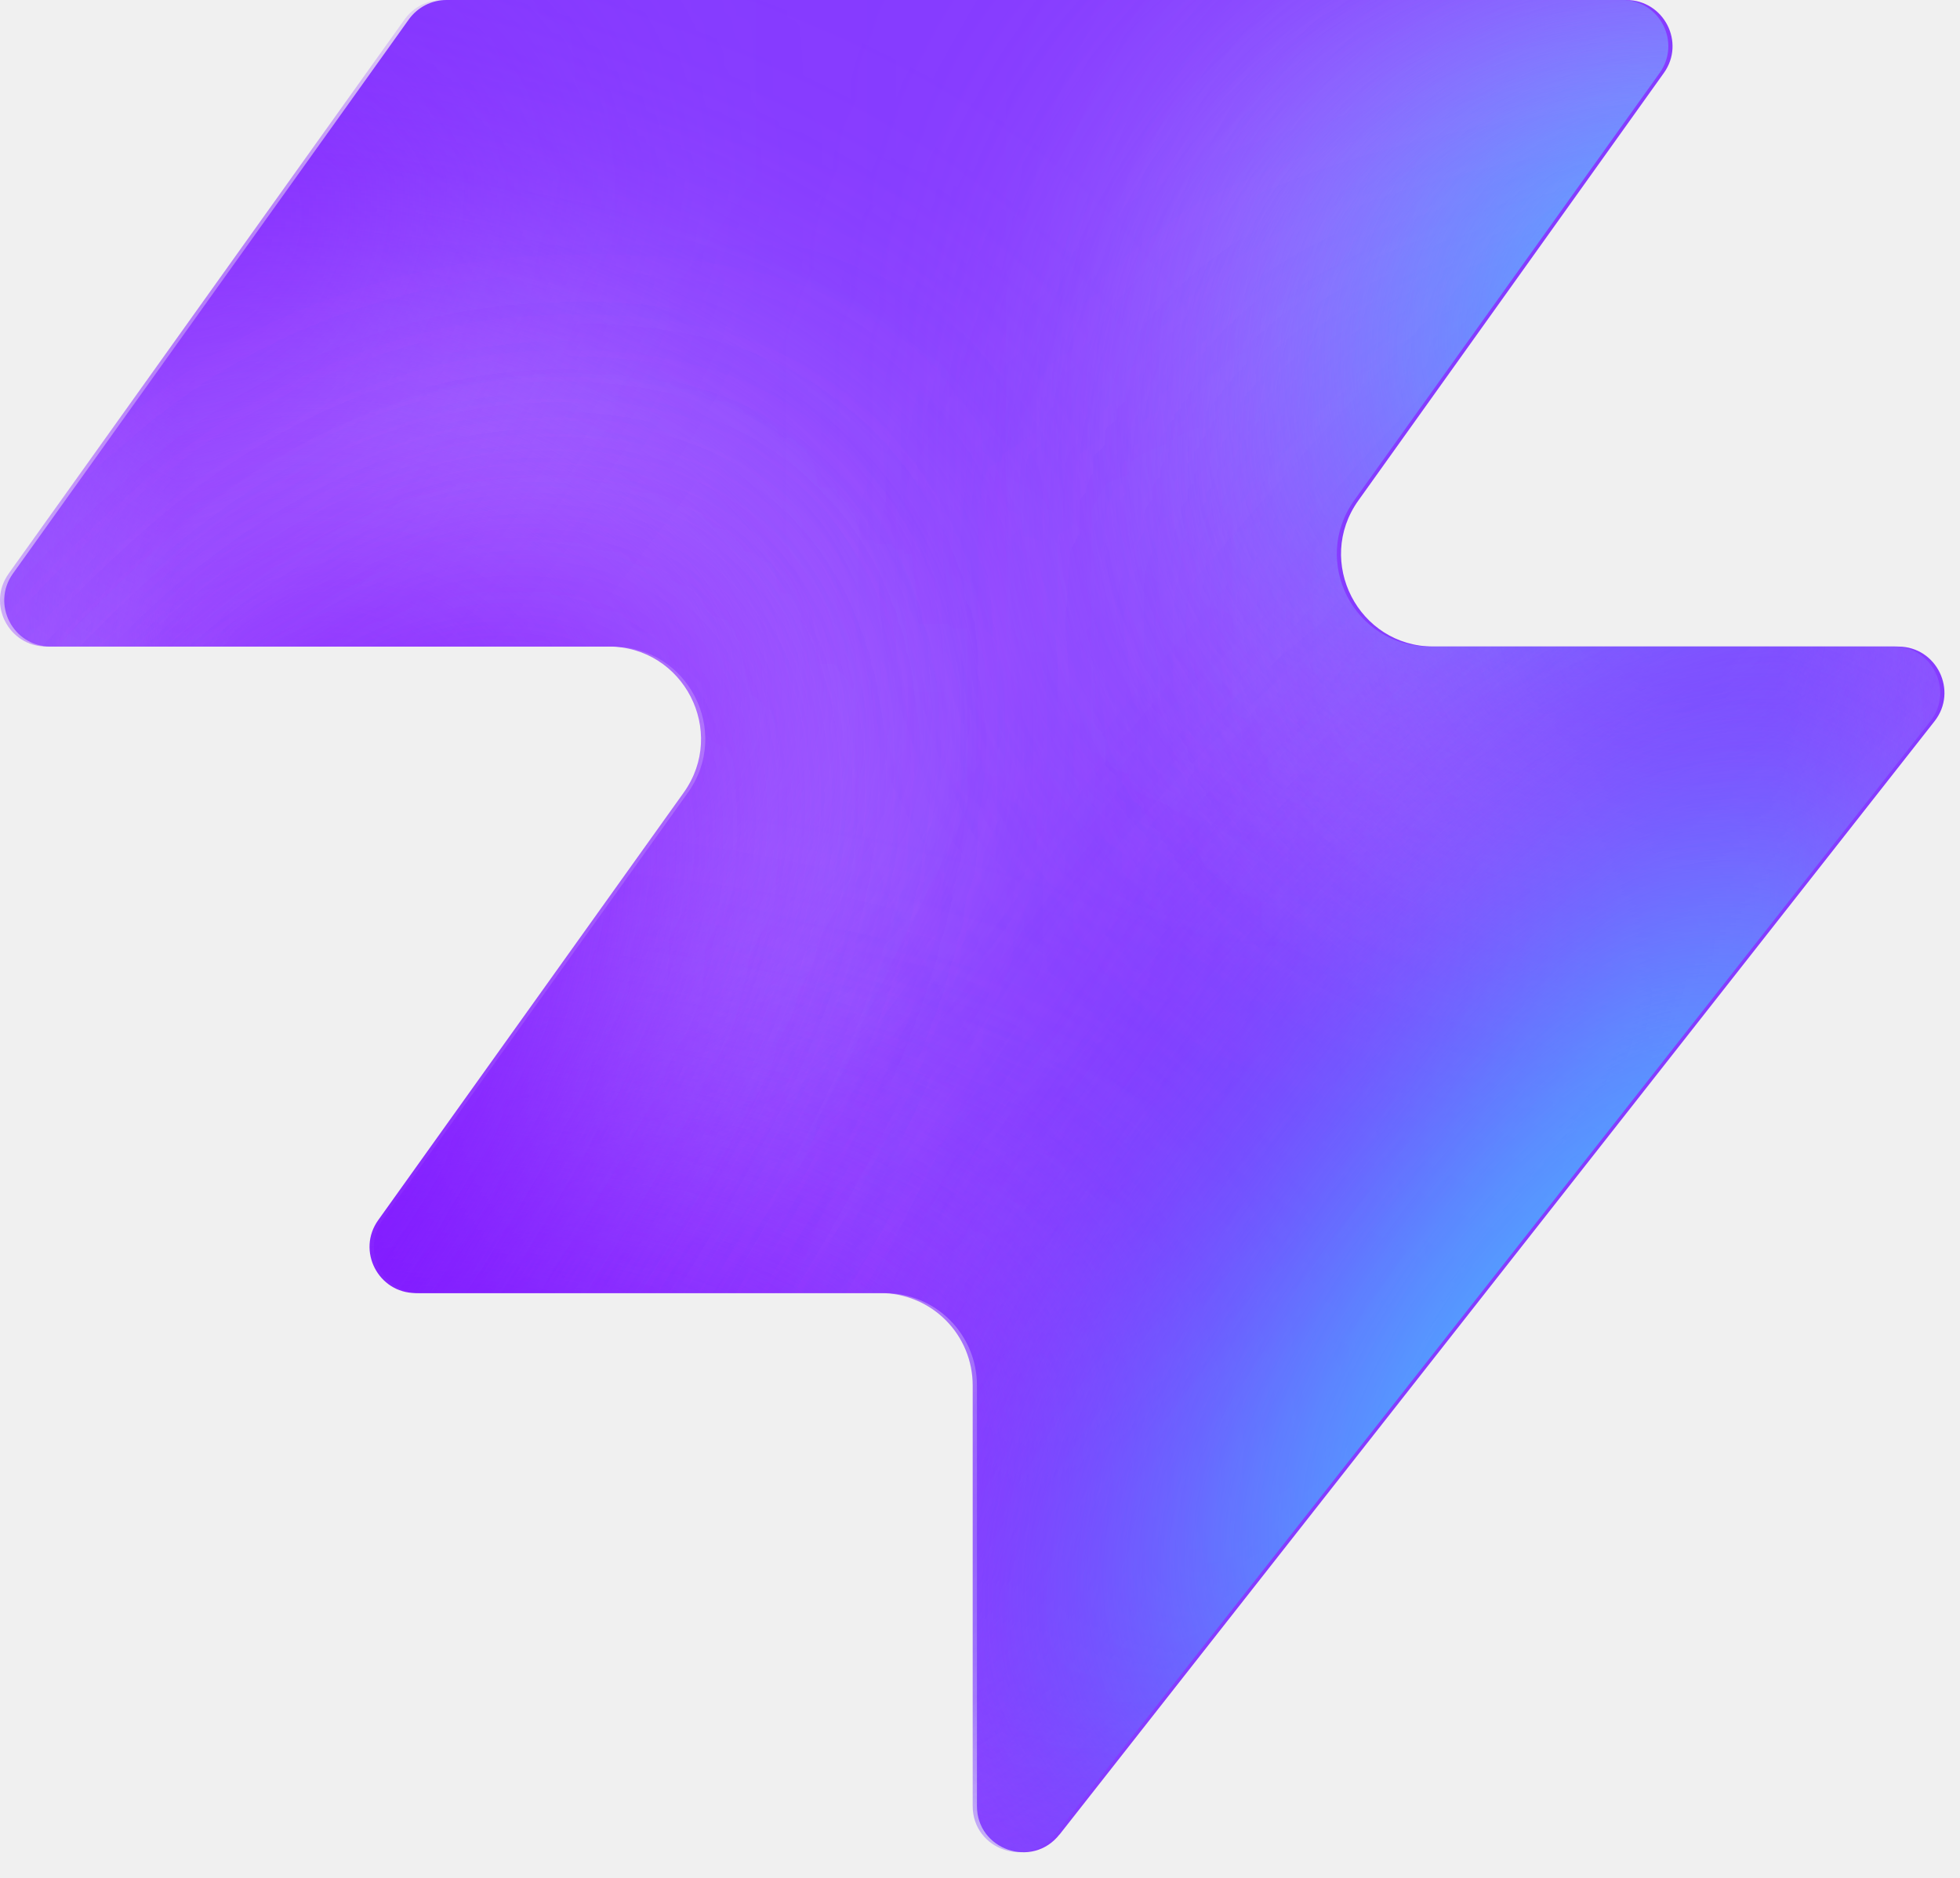
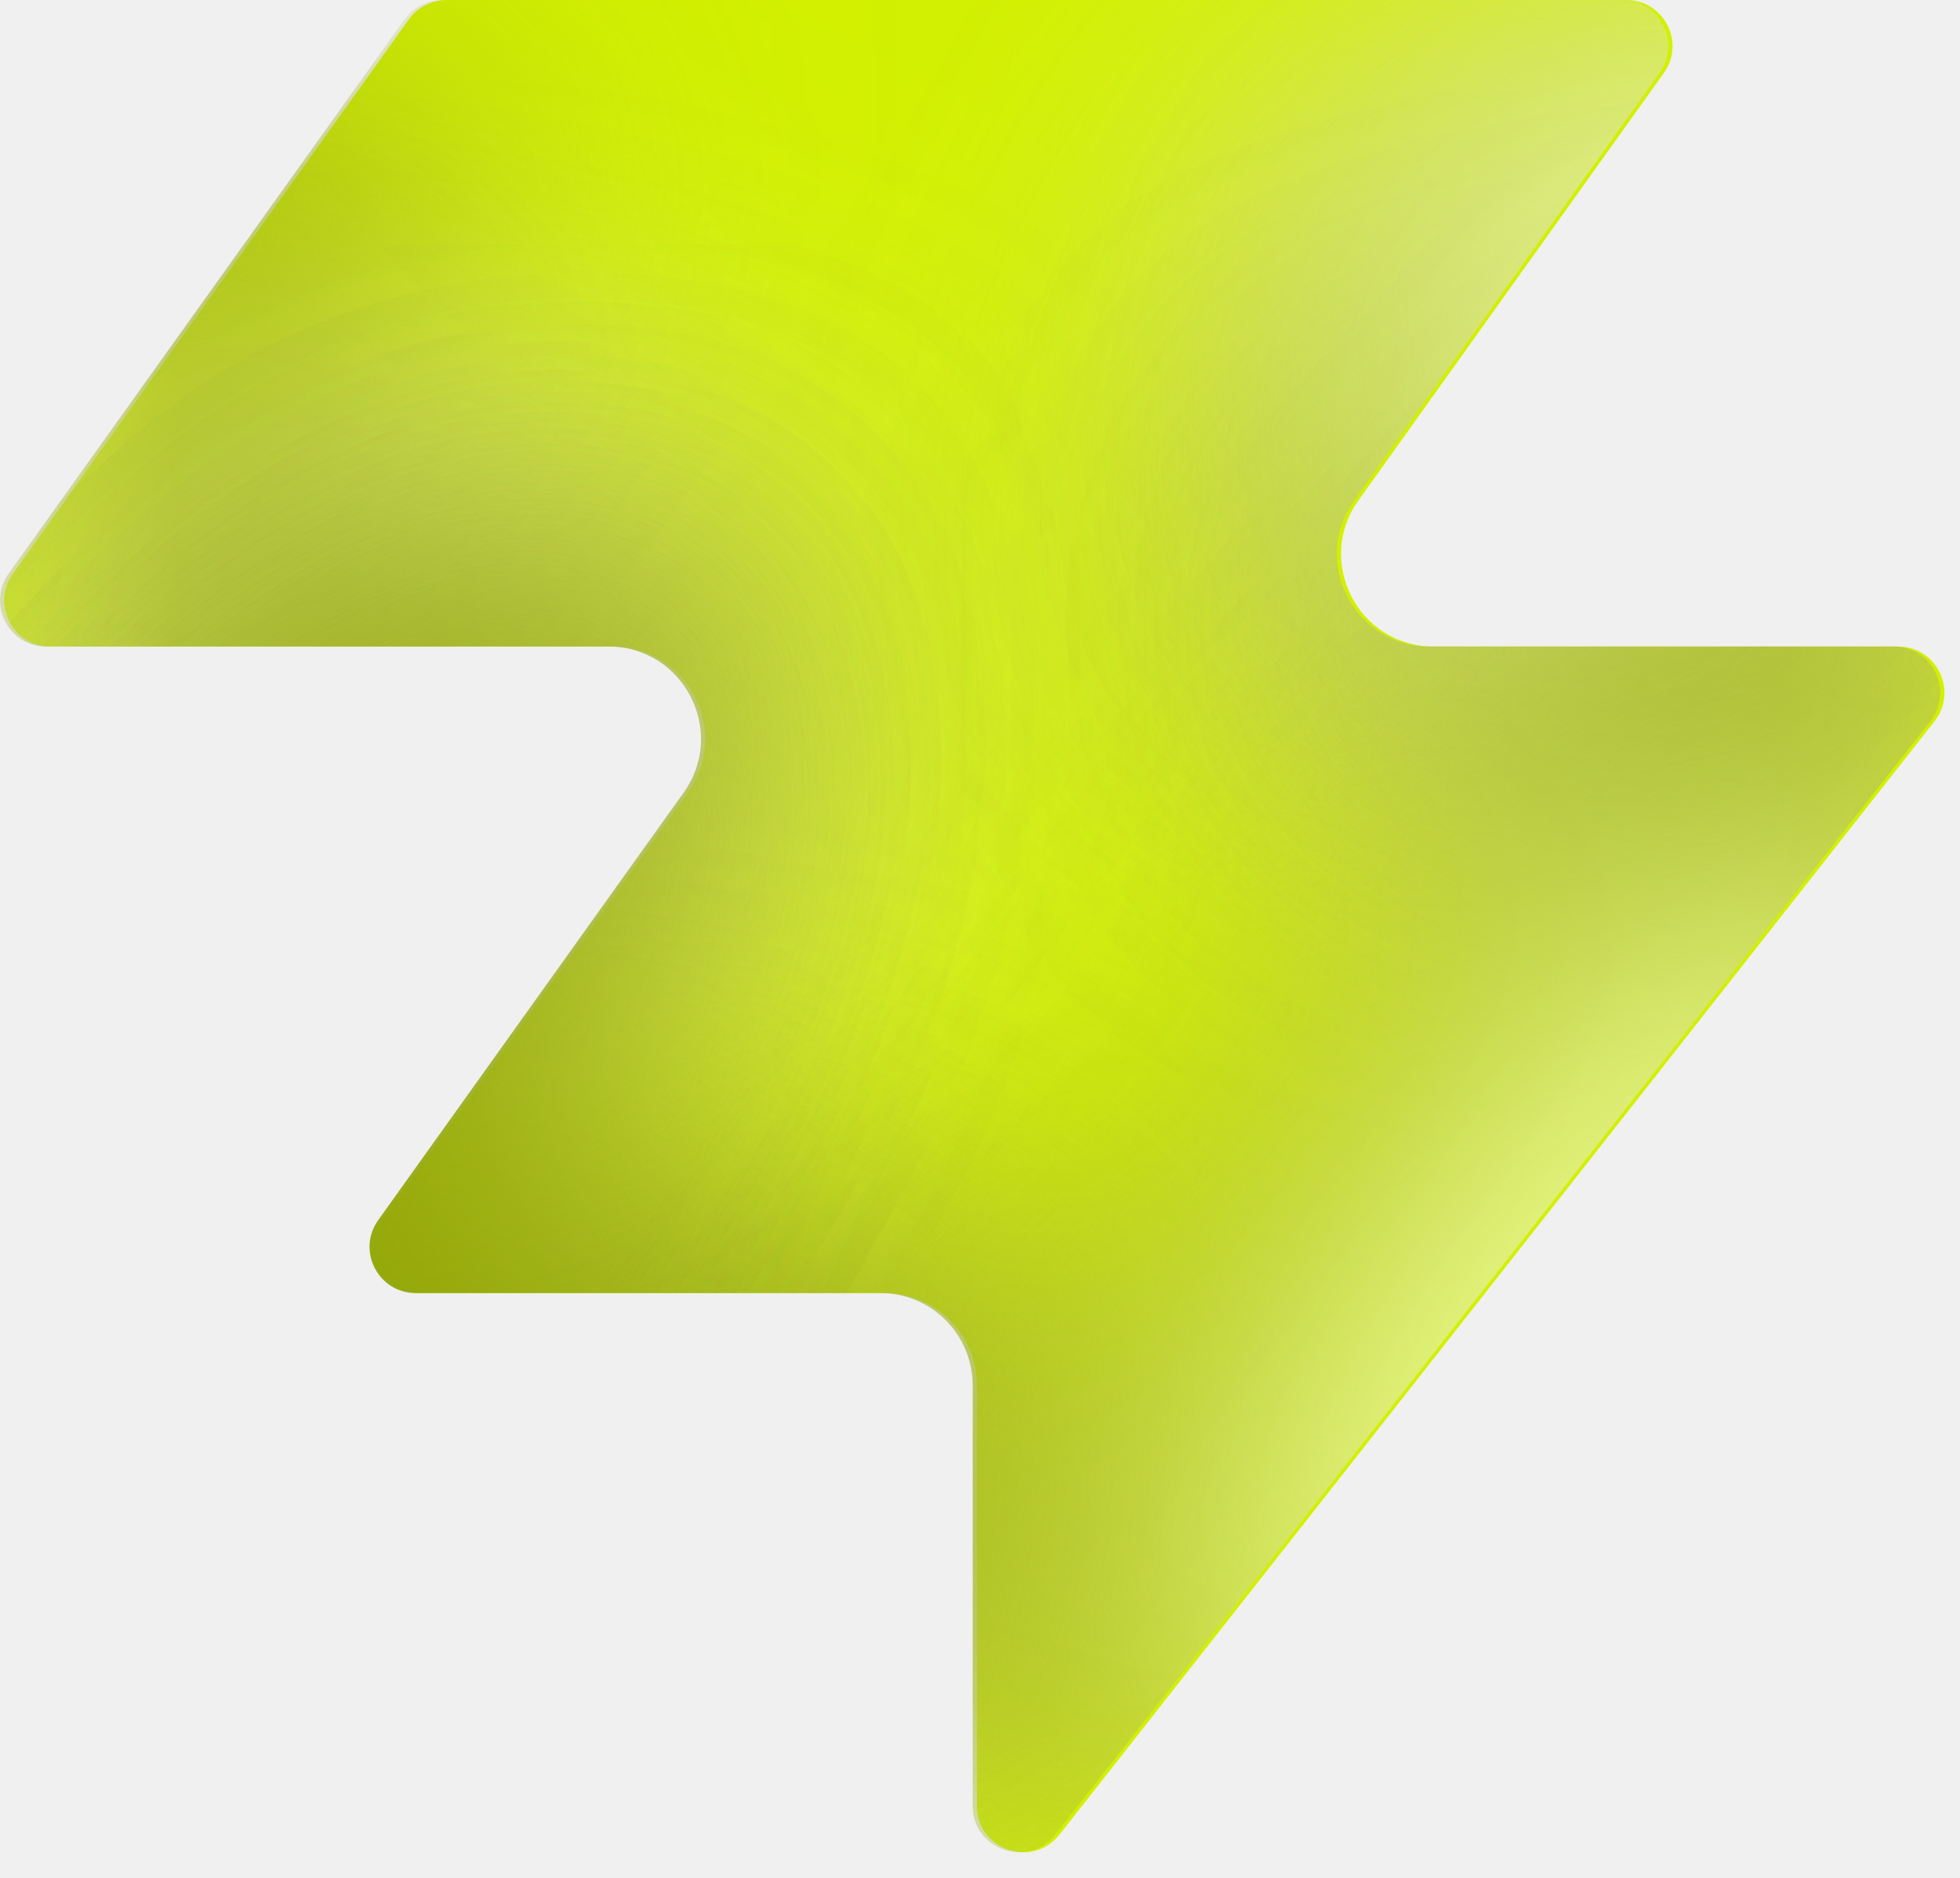
<svg xmlns="http://www.w3.org/2000/svg" width="48" height="46" fill="none" viewBox="0 0 48 46">
-   <path fill="#863bff" d="M25.946 44.938c-.664.845-2.021.375-2.021-.698V33.937a2.26 2.26 0 0 0-2.262-2.262H10.287c-.92 0-1.456-1.04-.92-1.788l7.48-10.471c1.07-1.497 0-3.578-1.842-3.578H1.237c-.92 0-1.456-1.04-.92-1.788L10.013.474c.214-.297.556-.474.92-.474h28.894c.92 0 1.456 1.04.92 1.788l-7.48 10.471c-1.07 1.498 0 3.579 1.842 3.579h11.377c.943 0 1.473 1.088.89 1.83L25.947 44.94z" style="fill:#863bff;fill:color(display-p3 .525 .23 1);fill-opacity:1" />
+   <path fill="#d2f000" d="M25.946 44.938c-.664.845-2.021.375-2.021-.698V33.937a2.26 2.26 0 0 0-2.262-2.262H10.287c-.92 0-1.456-1.04-.92-1.788l7.48-10.471c1.07-1.497 0-3.578-1.842-3.578H1.237c-.92 0-1.456-1.04-.92-1.788L10.013.474c.214-.297.556-.474.92-.474h28.894c.92 0 1.456 1.04.92 1.788l-7.48 10.471c-1.07 1.498 0 3.579 1.842 3.579h11.377c.943 0 1.473 1.088.89 1.83L25.947 44.94z" style="fill:#d2f000;fill-opacity:1" />
  <mask id="a" width="48" height="46" x="0" y="0" maskUnits="userSpaceOnUse" style="mask-type:alpha">
    <path fill="#000" d="M25.842 44.938c-.664.844-2.021.375-2.021-.698V33.937a2.26 2.26 0 0 0-2.262-2.262H10.183c-.92 0-1.456-1.04-.92-1.788l7.48-10.471c1.07-1.498 0-3.579-1.842-3.579H1.133c-.92 0-1.456-1.04-.92-1.787L9.91.473c.214-.297.556-.474.92-.474h28.894c.92 0 1.456 1.04.92 1.788l-7.48 10.471c-1.07 1.498 0 3.578 1.842 3.578h11.377c.943 0 1.473 1.088.89 1.832L25.843 44.94z" style="fill:#000;fill-opacity:1" />
  </mask>
  <g mask="url(#a)">
    <g filter="url(#b)">
-       <ellipse cx="5.508" cy="14.704" fill="#ede6ff" rx="5.508" ry="14.704" style="fill:#ede6ff;fill:color(display-p3 .927 .903 1);fill-opacity:1" transform="matrix(.00324 1 1 -.00324 -4.47 31.516)" />
+       <ellipse cx="5.508" cy="14.704" fill="#ffffff" rx="5.508" ry="14.704" style="fill:#ffffff;fill-opacity:1" transform="matrix(.00324 1 1 -.00324 -4.47 31.516)" />
    </g>
    <g filter="url(#c)">
-       <ellipse cx="10.399" cy="29.851" fill="#ede6ff" rx="10.399" ry="29.851" style="fill:#ede6ff;fill:color(display-p3 .927 .903 1);fill-opacity:1" transform="matrix(.00324 1 1 -.00324 -39.328 7.883)" />
+       <ellipse cx="10.399" cy="29.851" fill="#ffffff" rx="10.399" ry="29.851" style="fill:#ffffff;fill-opacity:1" transform="matrix(.00324 1 1 -.00324 -39.328 7.883)" />
    </g>
    <g filter="url(#d)">
-       <ellipse cx="5.508" cy="30.487" fill="#7e14ff" rx="5.508" ry="30.487" style="fill:#7e14ff;fill:color(display-p3 .492 .077 1);fill-opacity:1" transform="rotate(89.814 -25.913 -14.639)scale(1 -1)" />
+       <ellipse cx="5.508" cy="30.487" fill="#8fa300" rx="5.508" ry="30.487" style="fill:#8fa300;fill-opacity:1" transform="rotate(89.814 -25.913 -14.639)scale(1 -1)" />
    </g>
    <g filter="url(#e)">
-       <ellipse cx="5.508" cy="30.599" fill="#7e14ff" rx="5.508" ry="30.599" style="fill:#7e14ff;fill:color(display-p3 .492 .077 1);fill-opacity:1" transform="rotate(89.814 -32.644 -3.334)scale(1 -1)" />
+       <ellipse cx="5.508" cy="30.599" fill="#8fa300" rx="5.508" ry="30.599" style="fill:#8fa300;fill-opacity:1" transform="rotate(89.814 -32.644 -3.334)scale(1 -1)" />
    </g>
    <g filter="url(#f)">
-       <ellipse cx="5.508" cy="30.599" fill="#7e14ff" rx="5.508" ry="30.599" style="fill:#7e14ff;fill:color(display-p3 .492 .077 1);fill-opacity:1" transform="matrix(.00324 1 1 -.00324 -34.34 30.47)" />
+       <ellipse cx="5.508" cy="30.599" fill="#8fa300" rx="5.508" ry="30.599" style="fill:#8fa300;fill-opacity:1" transform="matrix(.00324 1 1 -.00324 -34.34 30.47)" />
    </g>
    <g filter="url(#g)">
-       <ellipse cx="14.072" cy="22.078" fill="#ede6ff" rx="14.072" ry="22.078" style="fill:#ede6ff;fill:color(display-p3 .927 .903 1);fill-opacity:1" transform="rotate(93.35 24.506 48.493)scale(-1 1)" />
+       <ellipse cx="14.072" cy="22.078" fill="#ffffff" rx="14.072" ry="22.078" style="fill:#ffffff;fill-opacity:1" transform="rotate(93.35 24.506 48.493)scale(-1 1)" />
    </g>
    <g filter="url(#h)">
-       <ellipse cx="3.47" cy="21.501" fill="#7e14ff" rx="3.47" ry="21.501" style="fill:#7e14ff;fill:color(display-p3 .492 .077 1);fill-opacity:1" transform="rotate(89.009 28.708 47.59)scale(-1 1)" />
+       <ellipse cx="3.47" cy="21.501" fill="#8fa300" rx="3.47" ry="21.501" style="fill:#8fa300;fill-opacity:1" transform="rotate(89.009 28.708 47.59)scale(-1 1)" />
    </g>
    <g filter="url(#i)">
-       <ellipse cx="3.47" cy="21.501" fill="#7e14ff" rx="3.47" ry="21.501" style="fill:#7e14ff;fill:color(display-p3 .492 .077 1);fill-opacity:1" transform="rotate(89.009 28.708 47.59)scale(-1 1)" />
+       <ellipse cx="3.47" cy="21.501" fill="#8fa300" rx="3.47" ry="21.501" style="fill:#8fa300;fill-opacity:1" transform="rotate(89.009 28.708 47.59)scale(-1 1)" />
    </g>
    <g filter="url(#j)">
-       <ellipse cx=".387" cy="8.972" fill="#7e14ff" rx="4.407" ry="29.108" style="fill:#7e14ff;fill:color(display-p3 .492 .077 1);fill-opacity:1" transform="rotate(39.51 .387 8.972)" />
+       <ellipse cx=".387" cy="8.972" fill="#8fa300" rx="4.407" ry="29.108" style="fill:#8fa300;fill-opacity:1" transform="rotate(39.51 .387 8.972)" />
    </g>
    <g filter="url(#k)">
-       <ellipse cx="47.523" cy="-6.092" fill="#7e14ff" rx="4.407" ry="29.108" style="fill:#7e14ff;fill:color(display-p3 .492 .077 1);fill-opacity:1" transform="rotate(37.892 47.523 -6.092)" />
+       <ellipse cx="47.523" cy="-6.092" fill="#8fa300" rx="4.407" ry="29.108" style="fill:#8fa300;fill-opacity:1" transform="rotate(37.892 47.523 -6.092)" />
    </g>
    <g filter="url(#l)">
-       <ellipse cx="41.412" cy="6.333" fill="#47bfff" rx="5.971" ry="9.665" style="fill:#47bfff;fill:color(display-p3 .28 .748 1);fill-opacity:1" transform="rotate(37.892 41.412 6.333)" />
+       <ellipse cx="41.412" cy="6.333" fill="#f2ff9e" rx="5.971" ry="9.665" style="fill:#f2ff9e;fill-opacity:1" transform="rotate(37.892 41.412 6.333)" />
    </g>
    <g filter="url(#m)">
-       <ellipse cx="-1.879" cy="38.332" fill="#7e14ff" rx="4.407" ry="29.108" style="fill:#7e14ff;fill:color(display-p3 .492 .077 1);fill-opacity:1" transform="rotate(37.892 -1.88 38.332)" />
+       <ellipse cx="-1.879" cy="38.332" fill="#8fa300" rx="4.407" ry="29.108" style="fill:#8fa300;fill-opacity:1" transform="rotate(37.892 -1.88 38.332)" />
    </g>
    <g filter="url(#n)">
-       <ellipse cx="-1.879" cy="38.332" fill="#7e14ff" rx="4.407" ry="29.108" style="fill:#7e14ff;fill:color(display-p3 .492 .077 1);fill-opacity:1" transform="rotate(37.892 -1.88 38.332)" />
+       <ellipse cx="-1.879" cy="38.332" fill="#8fa300" rx="4.407" ry="29.108" style="fill:#8fa300;fill-opacity:1" transform="rotate(37.892 -1.88 38.332)" />
    </g>
    <g filter="url(#o)">
-       <ellipse cx="35.651" cy="29.907" fill="#7e14ff" rx="4.407" ry="29.108" style="fill:#7e14ff;fill:color(display-p3 .492 .077 1);fill-opacity:1" transform="rotate(37.892 35.651 29.907)" />
+       <ellipse cx="35.651" cy="29.907" fill="#8fa300" rx="4.407" ry="29.108" style="fill:#8fa300;fill-opacity:1" transform="rotate(37.892 35.651 29.907)" />
    </g>
    <g filter="url(#p)">
-       <ellipse cx="38.418" cy="32.4" fill="#47bfff" rx="5.971" ry="15.297" style="fill:#47bfff;fill:color(display-p3 .28 .748 1);fill-opacity:1" transform="rotate(37.892 38.418 32.4)" />
+       <ellipse cx="38.418" cy="32.4" fill="#f2ff9e" rx="5.971" ry="15.297" style="fill:#f2ff9e;fill-opacity:1" transform="rotate(37.892 38.418 32.4)" />
    </g>
  </g>
  <defs>
    <filter id="b" width="60.045" height="41.654" x="-19.77" y="16.149" color-interpolation-filters="sRGB" filterUnits="userSpaceOnUse">
      <feFlood flood-opacity="0" result="BackgroundImageFix" />
      <feBlend in="SourceGraphic" in2="BackgroundImageFix" result="shape" />
      <feGaussianBlur result="effect1_foregroundBlur_2002_17158" stdDeviation="7.659" />
    </filter>
    <filter id="c" width="90.34" height="51.437" x="-54.613" y="-7.533" color-interpolation-filters="sRGB" filterUnits="userSpaceOnUse">
      <feFlood flood-opacity="0" result="BackgroundImageFix" />
      <feBlend in="SourceGraphic" in2="BackgroundImageFix" result="shape" />
      <feGaussianBlur result="effect1_foregroundBlur_2002_17158" stdDeviation="7.659" />
    </filter>
    <filter id="d" width="79.355" height="29.4" x="-49.64" y="2.03" color-interpolation-filters="sRGB" filterUnits="userSpaceOnUse">
      <feFlood flood-opacity="0" result="BackgroundImageFix" />
      <feBlend in="SourceGraphic" in2="BackgroundImageFix" result="shape" />
      <feGaussianBlur result="effect1_foregroundBlur_2002_17158" stdDeviation="4.596" />
    </filter>
    <filter id="e" width="79.579" height="29.4" x="-45.045" y="20.029" color-interpolation-filters="sRGB" filterUnits="userSpaceOnUse">
      <feFlood flood-opacity="0" result="BackgroundImageFix" />
      <feBlend in="SourceGraphic" in2="BackgroundImageFix" result="shape" />
      <feGaussianBlur result="effect1_foregroundBlur_2002_17158" stdDeviation="4.596" />
    </filter>
    <filter id="f" width="79.579" height="29.4" x="-43.513" y="21.178" color-interpolation-filters="sRGB" filterUnits="userSpaceOnUse">
      <feFlood flood-opacity="0" result="BackgroundImageFix" />
      <feBlend in="SourceGraphic" in2="BackgroundImageFix" result="shape" />
      <feGaussianBlur result="effect1_foregroundBlur_2002_17158" stdDeviation="4.596" />
    </filter>
    <filter id="g" width="74.749" height="58.852" x="15.756" y="-17.901" color-interpolation-filters="sRGB" filterUnits="userSpaceOnUse">
      <feFlood flood-opacity="0" result="BackgroundImageFix" />
      <feBlend in="SourceGraphic" in2="BackgroundImageFix" result="shape" />
      <feGaussianBlur result="effect1_foregroundBlur_2002_17158" stdDeviation="7.659" />
    </filter>
    <filter id="h" width="61.377" height="25.362" x="23.548" y="2.284" color-interpolation-filters="sRGB" filterUnits="userSpaceOnUse">
      <feFlood flood-opacity="0" result="BackgroundImageFix" />
      <feBlend in="SourceGraphic" in2="BackgroundImageFix" result="shape" />
      <feGaussianBlur result="effect1_foregroundBlur_2002_17158" stdDeviation="4.596" />
    </filter>
    <filter id="i" width="61.377" height="25.362" x="23.548" y="2.284" color-interpolation-filters="sRGB" filterUnits="userSpaceOnUse">
      <feFlood flood-opacity="0" result="BackgroundImageFix" />
      <feBlend in="SourceGraphic" in2="BackgroundImageFix" result="shape" />
      <feGaussianBlur result="effect1_foregroundBlur_2002_17158" stdDeviation="4.596" />
    </filter>
    <filter id="j" width="56.045" height="63.649" x="-27.636" y="-22.853" color-interpolation-filters="sRGB" filterUnits="userSpaceOnUse">
      <feFlood flood-opacity="0" result="BackgroundImageFix" />
      <feBlend in="SourceGraphic" in2="BackgroundImageFix" result="shape" />
      <feGaussianBlur result="effect1_foregroundBlur_2002_17158" stdDeviation="4.596" />
    </filter>
    <filter id="k" width="54.814" height="64.646" x="20.116" y="-38.415" color-interpolation-filters="sRGB" filterUnits="userSpaceOnUse">
      <feFlood flood-opacity="0" result="BackgroundImageFix" />
      <feBlend in="SourceGraphic" in2="BackgroundImageFix" result="shape" />
      <feGaussianBlur result="effect1_foregroundBlur_2002_17158" stdDeviation="4.596" />
    </filter>
    <filter id="l" width="33.541" height="35.313" x="24.641" y="-11.323" color-interpolation-filters="sRGB" filterUnits="userSpaceOnUse">
      <feFlood flood-opacity="0" result="BackgroundImageFix" />
      <feBlend in="SourceGraphic" in2="BackgroundImageFix" result="shape" />
      <feGaussianBlur result="effect1_foregroundBlur_2002_17158" stdDeviation="4.596" />
    </filter>
    <filter id="m" width="54.814" height="64.646" x="-29.286" y="6.009" color-interpolation-filters="sRGB" filterUnits="userSpaceOnUse">
      <feFlood flood-opacity="0" result="BackgroundImageFix" />
      <feBlend in="SourceGraphic" in2="BackgroundImageFix" result="shape" />
      <feGaussianBlur result="effect1_foregroundBlur_2002_17158" stdDeviation="4.596" />
    </filter>
    <filter id="n" width="54.814" height="64.646" x="-29.286" y="6.009" color-interpolation-filters="sRGB" filterUnits="userSpaceOnUse">
      <feFlood flood-opacity="0" result="BackgroundImageFix" />
      <feBlend in="SourceGraphic" in2="BackgroundImageFix" result="shape" />
      <feGaussianBlur result="effect1_foregroundBlur_2002_17158" stdDeviation="4.596" />
    </filter>
    <filter id="o" width="54.814" height="64.646" x="8.244" y="-2.416" color-interpolation-filters="sRGB" filterUnits="userSpaceOnUse">
      <feFlood flood-opacity="0" result="BackgroundImageFix" />
      <feBlend in="SourceGraphic" in2="BackgroundImageFix" result="shape" />
      <feGaussianBlur result="effect1_foregroundBlur_2002_17158" stdDeviation="4.596" />
    </filter>
    <filter id="p" width="39.409" height="43.623" x="18.713" y="10.588" color-interpolation-filters="sRGB" filterUnits="userSpaceOnUse">
      <feFlood flood-opacity="0" result="BackgroundImageFix" />
      <feBlend in="SourceGraphic" in2="BackgroundImageFix" result="shape" />
      <feGaussianBlur result="effect1_foregroundBlur_2002_17158" stdDeviation="4.596" />
    </filter>
  </defs>
</svg>
